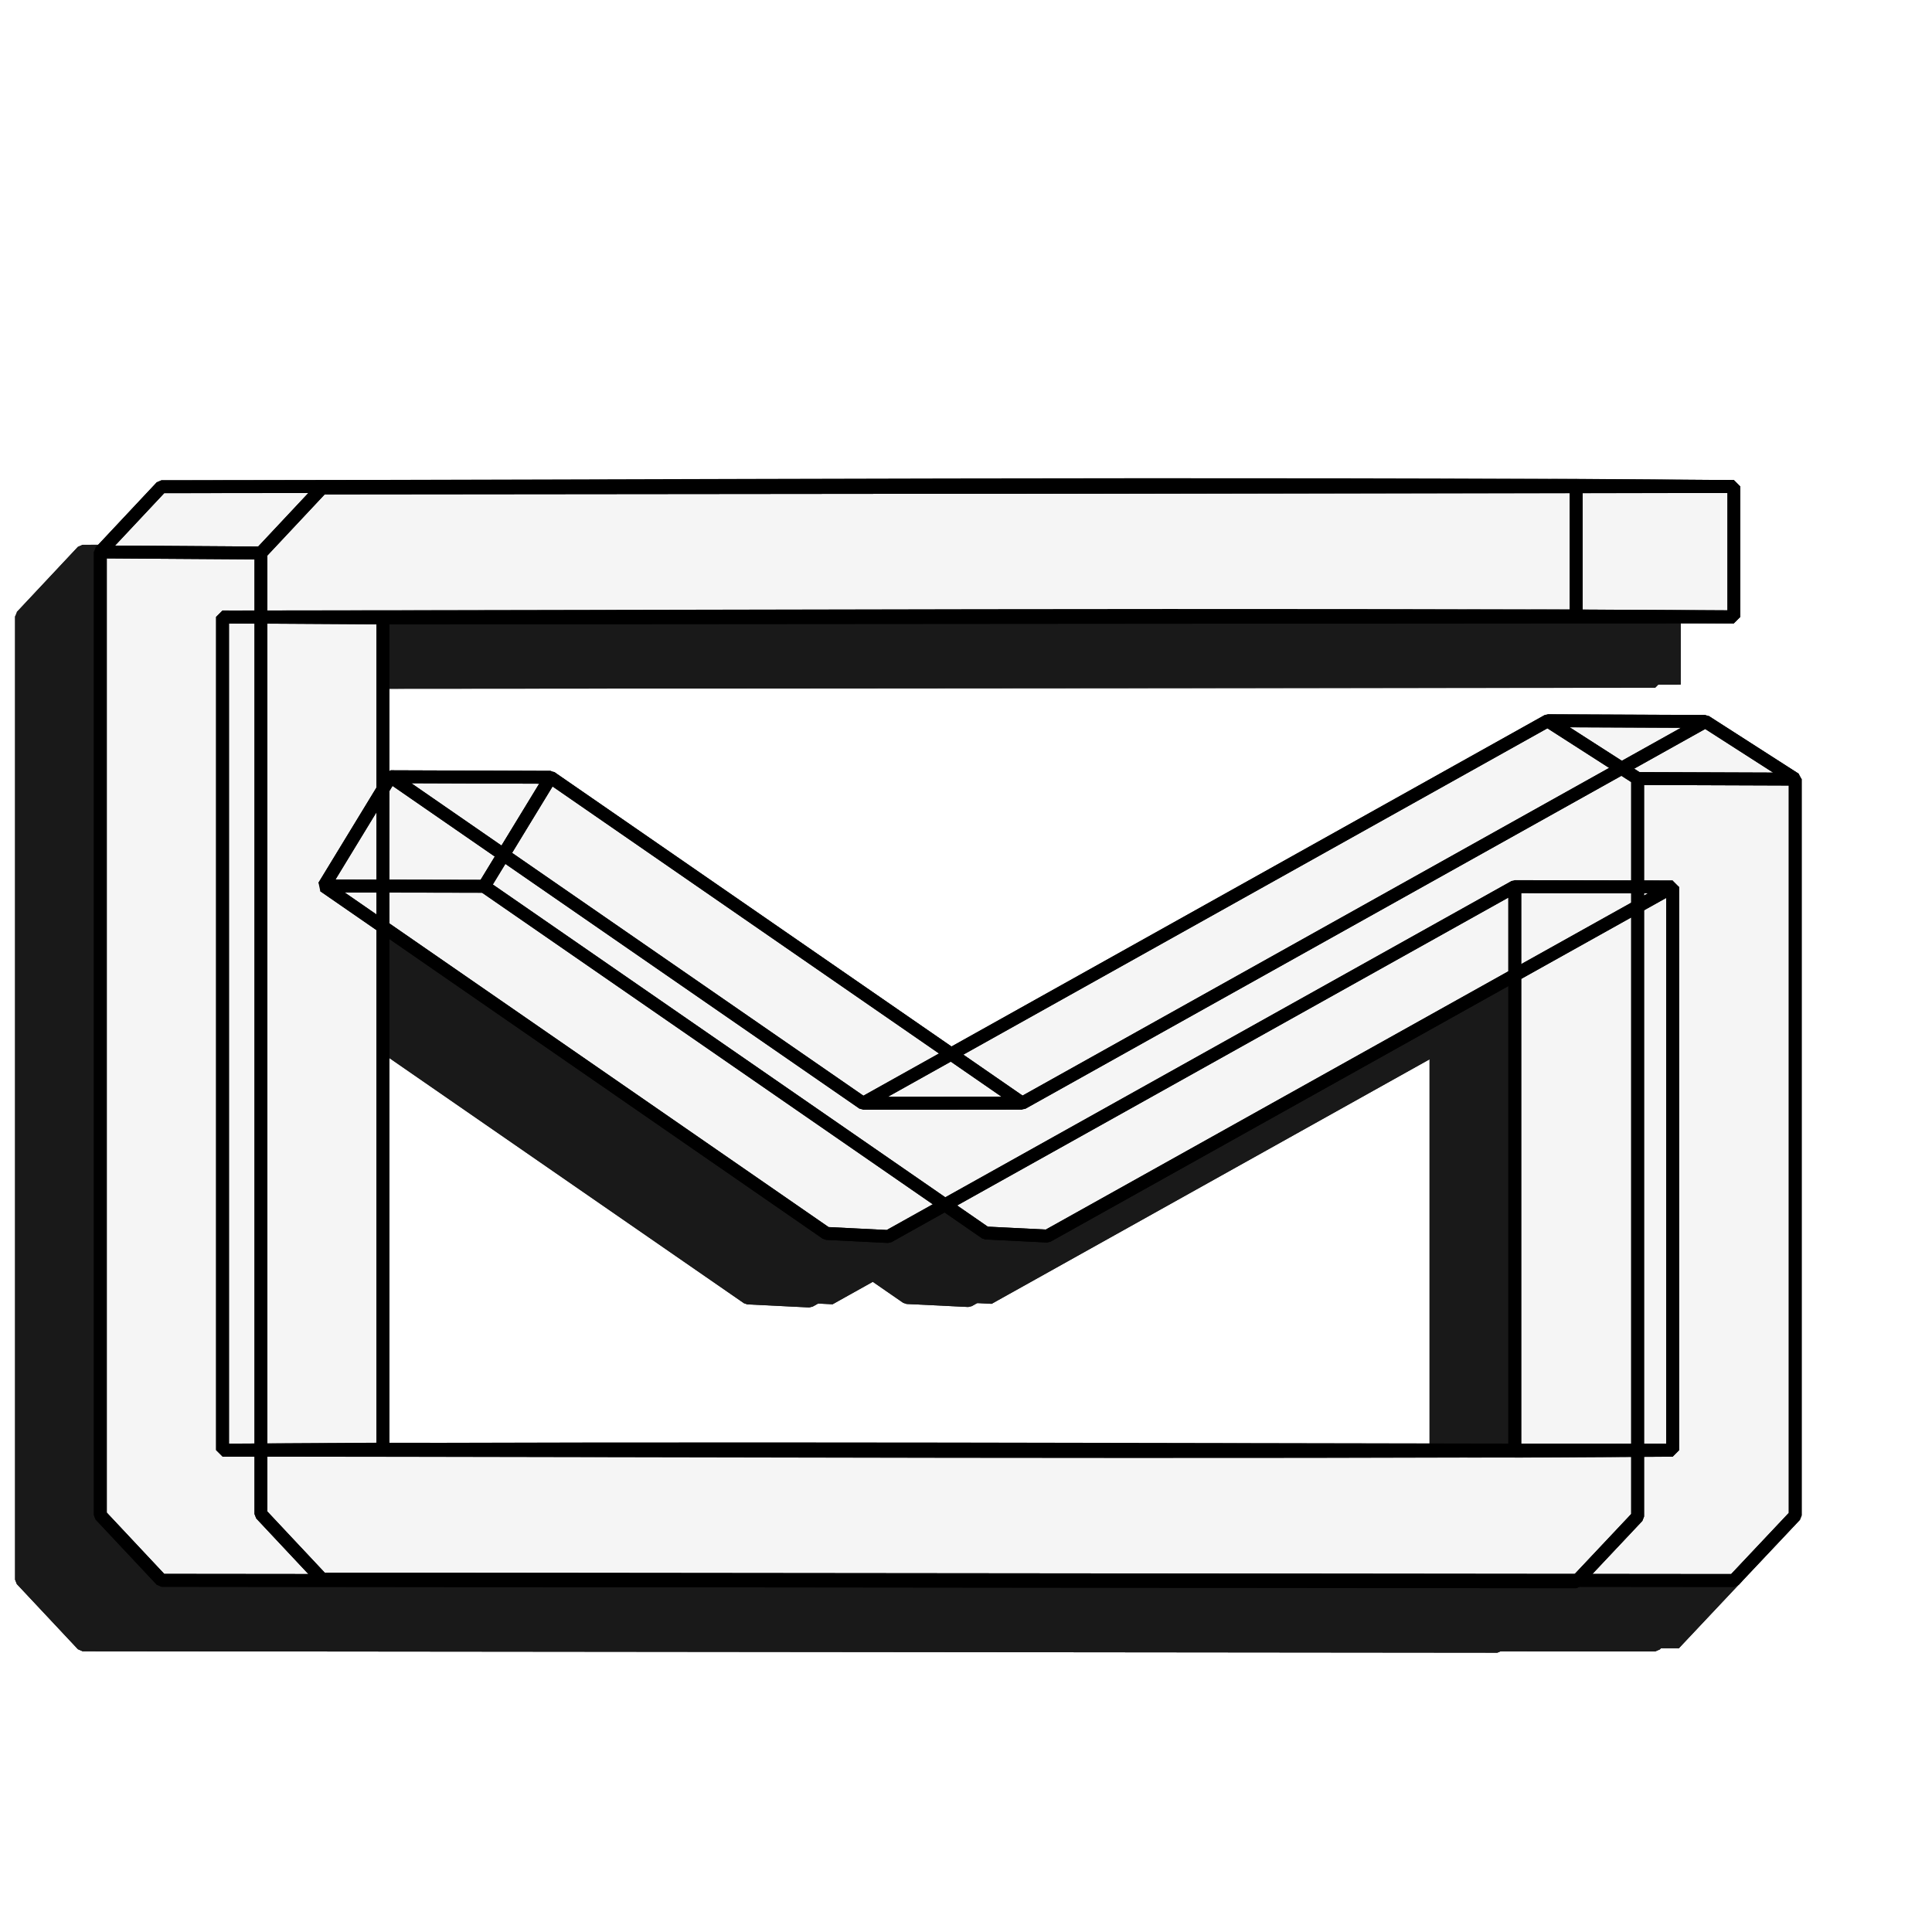
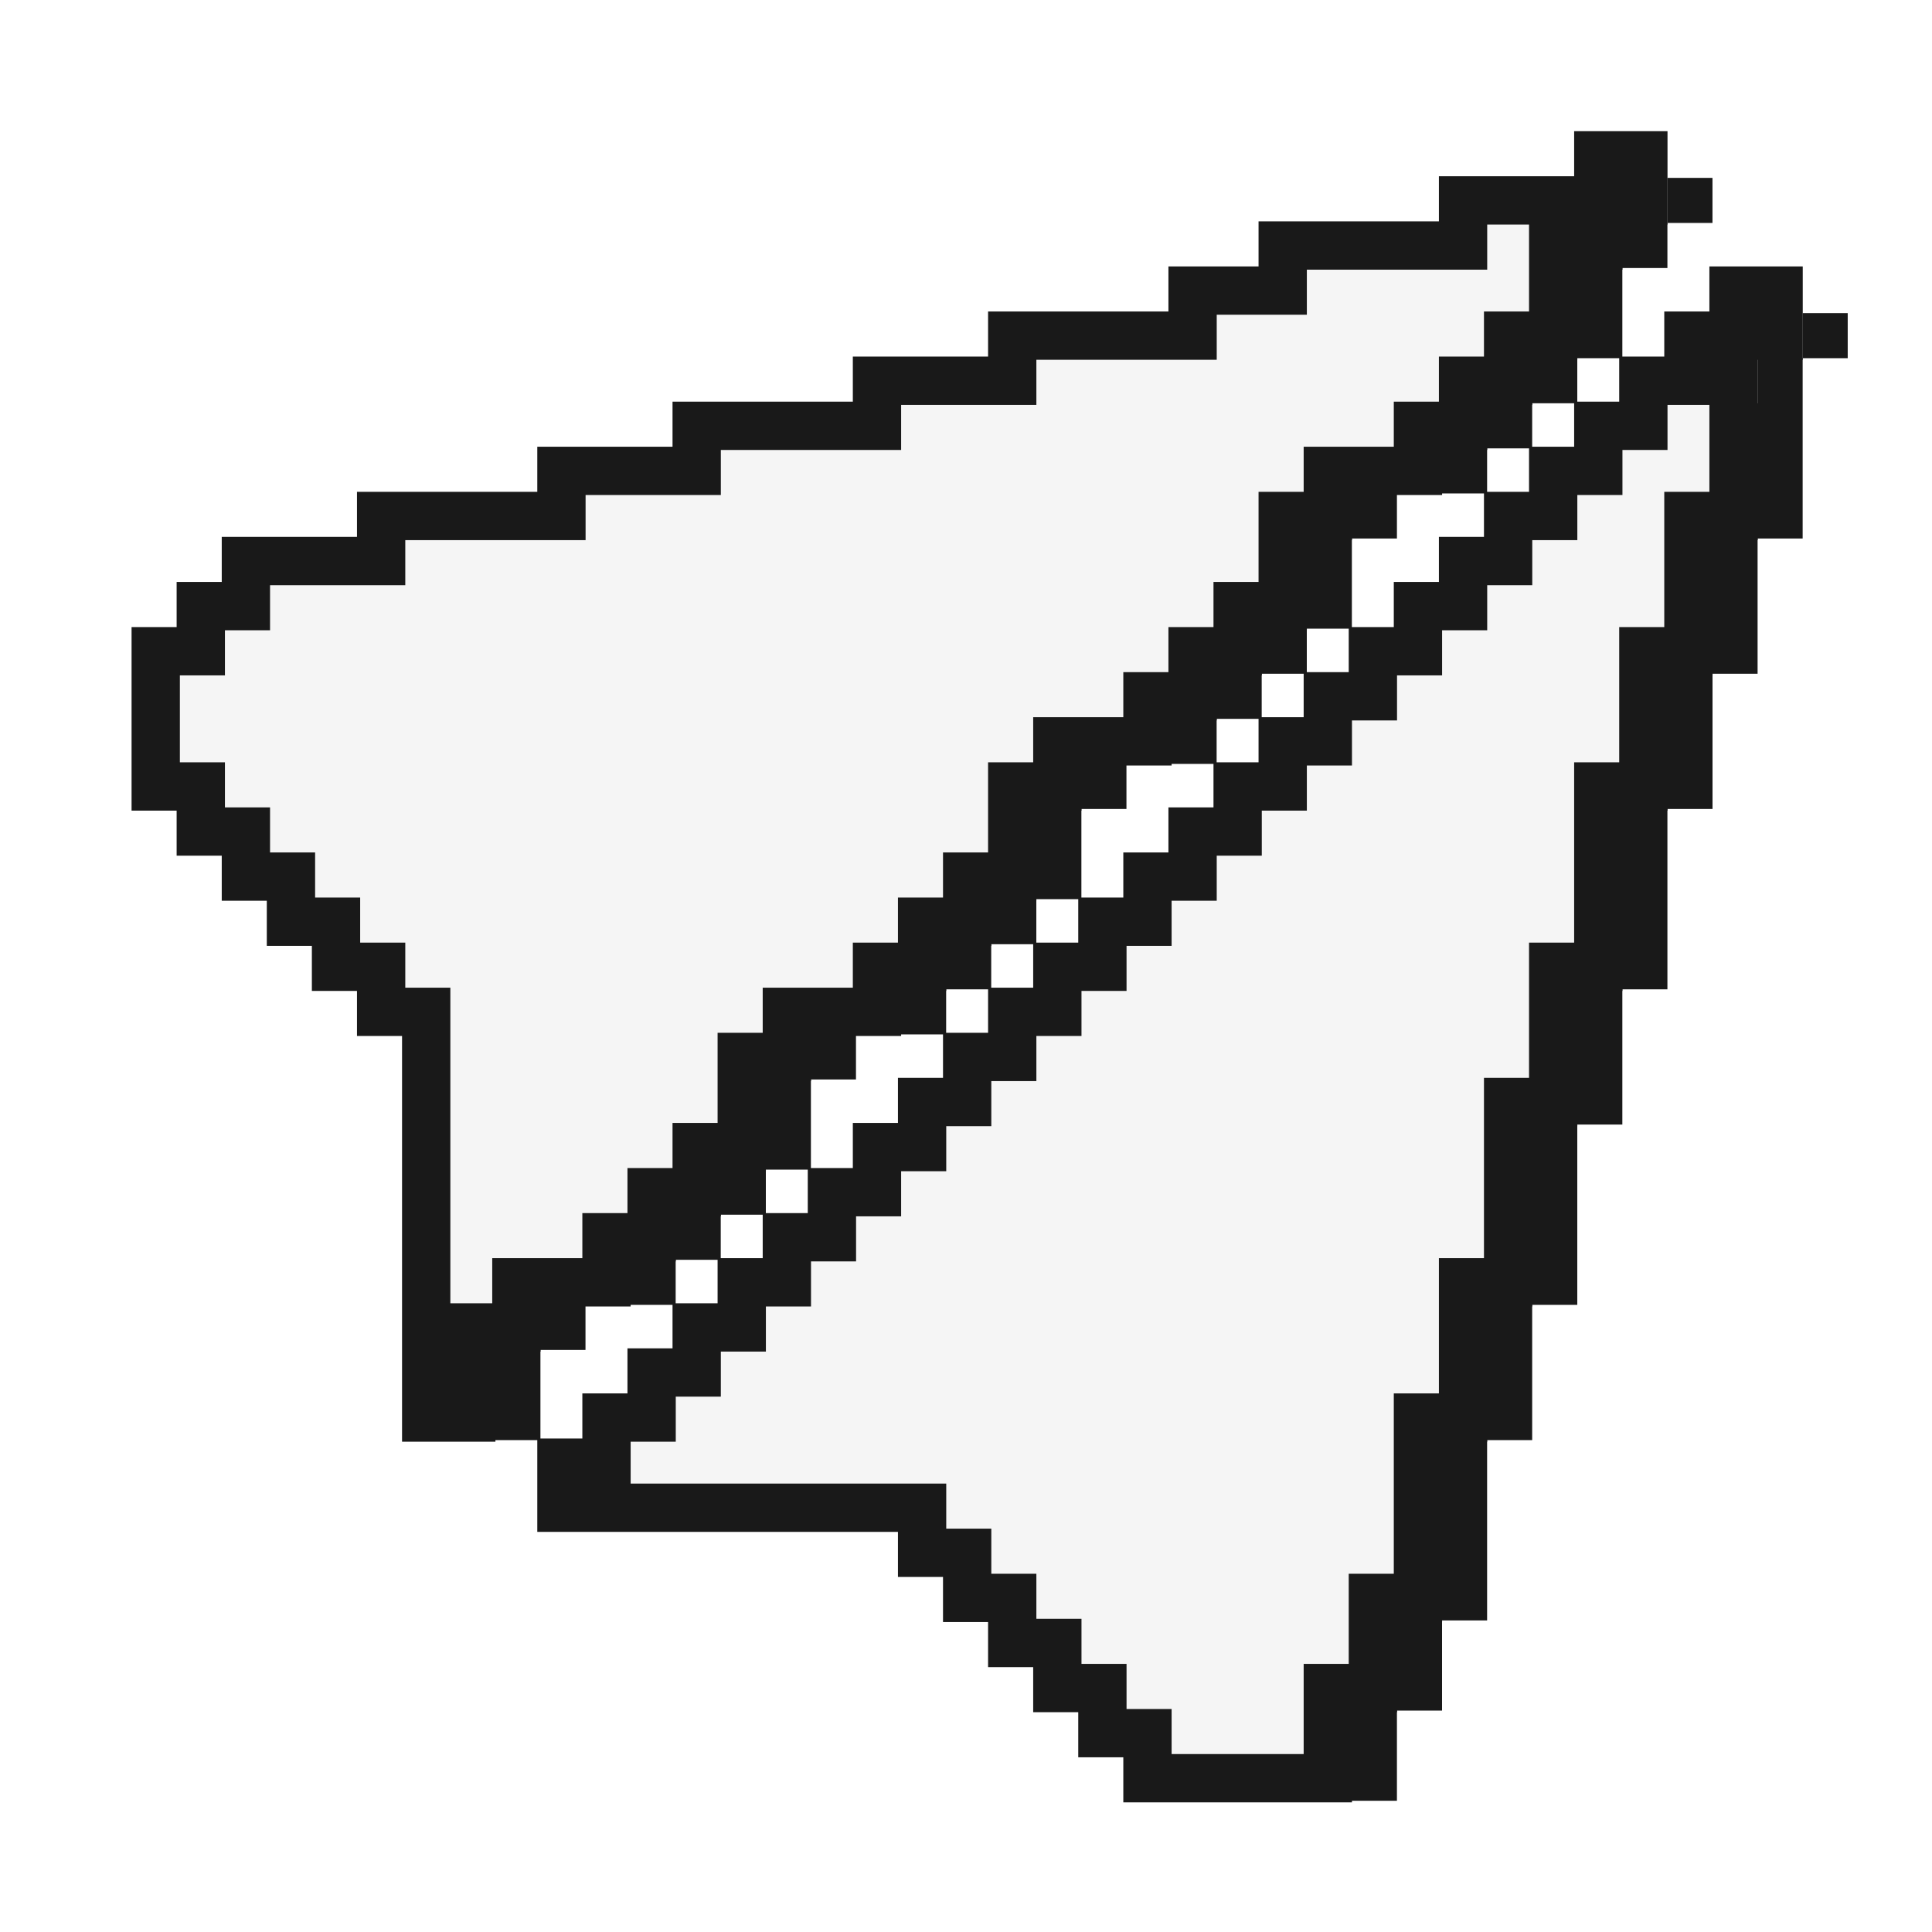
- <svg xmlns="http://www.w3.org/2000/svg" id="Layer_1" data-name="Layer 1" viewBox="0 0 300 300">
+ <svg xmlns="http://www.w3.org/2000/svg" id="Layer_1" data-name="Layer 1" viewBox="0 0 400 400">
  <defs>
    <style>
      .cls-1 {
        fill: #f5f5f5;
-         stroke-width: 0px;
+         stroke: #191919;
+         stroke-miterlimit: 10;
+         stroke-width: 10px;
      }

      .cls-2 {
-         fill: none;
-         stroke: #000;
-       }
- 
-       .cls-2, .cls-3 {
-         stroke-linejoin: bevel;
-         stroke-width: 2px;
-       }
- 
-       .cls-3, .cls-4 {
        fill: #191919;
-         stroke: #191919;
-       }
- 
-       .cls-4 {
-         stroke-miterlimit: 10;
+         stroke-width: 0px;
      }
    </style>
  </defs>
  <g>
-     <path class="cls-4" d="m260.48,85.56l-219.26.22-9.47,10.1-24.94-.17,9.49-10.12c81.39-.08,162.79-.67,244.18-.03Z" />
-     <path class="cls-4" d="m260.48,105.79v-20.23l-24.49-.19v20.28c8.16.05,16.33.1,24.49.15Z" />
-     <path class="cls-4" d="m50.69,105.96l209.79-.16c-78.23-.47-156.46-.04-234.69.02,8.3.05,16.6.1,24.9.15Z" />
-     <path class="cls-4" d="m50.69,235.05V105.96l-24.9-.15v129.38c8.3-.05,16.6-.1,24.9-.15Z" />
-     <path class="cls-4" d="m250.96,235.2c-75.06-.06-150.12-.45-225.17-.01,75.06.06,150.12.46,225.17.01Z" />
-     <path class="cls-4" d="m250.96,147.74v87.46l-24.51.15v-87.66l24.51.05Z" />
-     <path class="cls-4" d="m66.41,147.65l77.87,53.83,9.58.47,97.09-54.21-24.51-.05-97.28,54.33-9.6-.48-78.03-53.95c8.29.02,16.58.03,24.87.05Z" />
-     <path class="cls-4" d="m76.73,130.72l-10.32,16.93-24.87-.05,10.34-16.97,24.85.09Z" />
-     <path class="cls-4" d="m149.96,181.31l-73.23-50.6-24.85-.09,73.37,50.71,24.71-.02Z" />
-     <path class="cls-4" d="m256.05,122.05l-106.09,59.26-24.71.02,106.3-59.4c8.17.04,16.33.07,24.5.11Z" />
-     <path class="cls-4" d="m270,131l-13.95-8.95-24.5-.11,13.97,8.97c8.16.03,16.32.06,24.47.09Z" />
-     <polygon class="cls-4" points="270 245.33 270 131 245.52 130.91 245.52 245.5 235.98 255.63 16.3 255.41 6.81 245.29 6.81 95.72 31.75 95.89 31.75 245.12 41.22 255.22 260.48 255.44 270 245.33 270 245.33" />
-     <polygon class="cls-4" points="245.52 245.5 245.52 130.91 231.55 121.94 125.25 181.34 51.88 130.63 41.54 147.6 119.56 201.55 129.17 202.02 226.45 147.69 226.45 235.35 25.79 235.19 25.79 105.81 235.98 105.65 235.98 85.37 16.3 85.6 6.81 95.72 6.81 245.29 16.3 255.41 235.98 255.63 245.52 245.5 245.52 245.5" />
-     <polygon class="cls-4" points="270 131 270 245.33 260.48 255.44 41.22 255.22 31.75 245.12 31.75 95.89 41.22 85.79 260.48 85.56 260.48 105.79 50.69 105.96 50.69 235.05 250.96 235.2 250.96 147.74 153.87 201.95 144.28 201.48 66.41 147.65 76.73 130.72 149.96 181.31 256.05 122.05 270 131 270 131" />
+     <polygon class="cls-2" points="139.89 270.16 139.89 260.83 149.22 260.83 149.22 251.49 158.56 251.49 158.56 242.16 167.89 242.16 167.89 232.83 167.89 223.49 177.22 223.49 177.22 214.16 186.56 214.16 195.89 214.16 195.89 204.83 205.22 204.83 205.22 195.49 214.56 195.49 214.56 186.16 223.89 186.16 223.89 176.83 223.89 167.49 233.22 167.49 233.22 158.16 242.56 158.16 251.89 158.16 251.89 148.83 261.22 148.83 261.22 139.49 270.56 139.49 270.56 130.16 279.89 130.16 279.89 120.83 279.89 111.49 289.22 111.49 289.22 102.16 298.56 102.16 307.89 102.16 307.89 92.83 317.22 92.83 317.22 83.49 326.56 83.49 326.56 74.16 335.89 74.16 335.89 64.83 335.89 55.49 345.22 55.49 345.22 46.16 335.89 46.16 326.56 46.16 317.22 46.16 317.22 55.49 307.89 55.49 298.56 55.49 289.22 55.49 279.89 55.49 279.89 64.83 270.56 64.83 261.22 64.83 261.22 74.16 251.89 74.16 242.56 74.16 233.22 74.16 223.89 74.16 223.89 83.49 214.56 83.49 205.22 83.49 195.89 83.49 195.89 92.83 186.56 92.83 177.22 92.83 167.89 92.83 158.56 92.83 158.56 102.16 149.22 102.16 139.89 102.16 130.56 102.16 130.56 111.49 121.22 111.49 111.89 111.49 102.56 111.49 93.22 111.49 93.22 120.83 83.89 120.83 74.56 120.83 65.22 120.83 65.22 130.16 55.89 130.16 55.89 139.49 46.56 139.49 46.56 148.83 46.56 158.16 46.56 167.49 55.89 167.49 55.89 176.83 65.22 176.83 65.22 186.16 74.56 186.16 74.56 195.49 83.89 195.49 83.89 204.83 93.22 204.83 93.22 214.16 102.56 214.16 102.56 223.49 102.56 232.83 102.56 242.16 102.56 251.49 102.56 260.83 102.56 270.16 102.56 279.49 102.56 288.83 102.56 298.16 111.89 298.16 111.89 288.83 111.89 279.49 121.22 279.49 121.22 270.16 130.56 270.16 139.89 270.16" />
+     <polygon class="cls-2" points="363.89 83.49 354.56 83.49 354.56 92.83 345.22 92.83 345.22 102.16 335.89 102.16 335.89 111.49 326.56 111.49 326.56 120.83 317.22 120.83 317.22 130.16 307.89 130.16 307.89 139.49 298.56 139.49 298.56 148.83 289.22 148.83 289.22 158.16 279.89 158.16 279.89 167.49 270.56 167.49 270.56 176.83 261.22 176.83 261.22 186.16 251.89 186.16 251.89 195.49 242.56 195.49 242.56 204.83 233.22 204.83 233.22 214.16 223.89 214.16 223.89 223.49 214.56 223.49 214.56 232.83 205.22 232.83 205.22 242.16 195.89 242.16 195.89 251.49 186.56 251.49 186.56 260.83 177.22 260.83 177.22 270.16 167.89 270.16 167.89 279.49 158.56 279.49 158.56 288.83 149.22 288.83 149.22 298.16 139.89 298.16 139.89 307.49 130.56 307.49 130.56 316.83 139.89 316.83 149.22 316.83 158.56 316.83 167.89 316.83 177.22 316.83 186.56 316.83 195.89 316.83 205.22 316.83 205.22 326.16 214.56 326.16 214.56 335.49 223.89 335.49 223.89 344.83 233.22 344.83 233.22 354.16 242.56 354.16 242.56 363.49 251.89 363.49 251.89 372.83 261.22 372.83 270.56 372.83 279.89 372.83 289.22 372.83 289.22 363.49 289.22 354.16 298.56 354.16 298.56 344.83 298.56 335.49 307.89 335.49 307.89 326.16 307.89 316.83 307.89 307.49 307.89 298.16 317.22 298.16 317.22 288.83 317.22 279.49 317.22 270.16 326.56 270.16 326.56 260.83 326.56 251.49 326.56 242.16 326.56 232.83 335.89 232.83 335.89 223.49 335.89 214.16 335.89 204.83 345.22 204.83 345.22 195.49 345.22 186.16 345.22 176.83 345.22 167.49 354.56 167.49 354.56 158.16 354.56 148.83 354.56 139.49 363.89 139.49 363.89 130.16 363.89 120.83 363.89 111.49 373.22 111.49 373.22 102.16 373.22 92.83 373.22 83.49 373.22 74.16 363.89 74.16 363.89 83.49" />
+     <rect class="cls-2" x="373.22" y="64.83" width="9.33" height="9.33" />
+     <rect class="cls-2" x="345.22" y="36.83" width="9.33" height="9.33" />
  </g>
  <g>
-     <path class="cls-3" d="m257.01,85.56l-219.26.22-9.47,10.1-24.94-.17,9.49-10.12c81.39-.08,162.79-.67,244.18-.03Z" />
-     <path class="cls-3" d="m257.01,105.79v-20.23l-24.49-.19v20.28c8.16.05,16.33.1,24.49.15Z" />
-     <path class="cls-3" d="m47.22,105.96l209.79-.16c-78.23-.47-156.46-.04-234.69.02,8.3.05,16.6.1,24.9.15Z" />
-     <path class="cls-3" d="m47.22,235.05V105.96l-24.9-.15v129.38c8.3-.05,16.6-.1,24.9-.15Z" />
-     <path class="cls-3" d="m247.49,235.2c-75.06-.06-150.12-.45-225.17-.01,75.06.06,150.12.46,225.17.01Z" />
-     <path class="cls-3" d="m247.49,147.74v87.46l-24.51.15v-87.66l24.51.05Z" />
-     <path class="cls-3" d="m62.94,147.65l77.87,53.83,9.58.47,97.09-54.21-24.51-.05-97.28,54.33-9.6-.48-78.03-53.95c8.29.02,16.58.03,24.87.05Z" />
-     <path class="cls-3" d="m73.26,130.72l-10.32,16.93-24.87-.05,10.34-16.97,24.85.09Z" />
-     <path class="cls-3" d="m146.49,181.31l-73.23-50.6-24.85-.09,73.37,50.71,24.71-.02Z" />
-     <path class="cls-3" d="m252.58,122.05l-106.09,59.26-24.71.02,106.3-59.4c8.17.04,16.33.07,24.5.11Z" />
-     <path class="cls-3" d="m266.53,131l-13.95-8.95-24.5-.11,13.97,8.97c8.16.03,16.32.06,24.47.09Z" />
-     <polygon class="cls-3" points="266.53 245.33 266.53 131 242.05 130.91 242.05 245.5 232.51 255.63 12.83 255.41 3.34 245.29 3.34 95.72 28.28 95.89 28.28 245.12 37.75 255.22 257.01 255.44 266.53 245.33 266.53 245.33" />
-     <polygon class="cls-3" points="242.05 245.5 242.05 130.91 228.08 121.94 121.78 181.34 48.41 130.63 38.07 147.6 116.1 201.55 125.7 202.02 222.98 147.69 222.98 235.35 22.32 235.19 22.32 105.81 232.51 105.65 232.51 85.37 12.83 85.6 3.34 95.72 3.34 245.29 12.83 255.41 232.51 255.63 242.05 245.5 242.05 245.5" />
-     <polygon class="cls-3" points="266.53 131 266.53 245.33 257.01 255.44 37.75 255.22 28.28 245.12 28.28 95.89 37.75 85.79 257.01 85.56 257.01 105.79 47.22 105.96 47.22 235.05 247.49 235.2 247.49 147.74 150.4 201.95 140.82 201.48 62.94 147.65 73.26 130.72 146.49 181.31 252.58 122.05 266.53 131 266.53 131" />
-   </g>
-   <g>
-     <path class="cls-1" d="m268.85,75.6l-219.26.22-9.47,10.1-24.94-.17,9.49-10.12c81.39-.08,162.79-.67,244.18-.03Z" />
-     <path class="cls-1" d="m268.85,95.83v-20.23l-24.49-.19v20.28c8.16.05,16.33.1,24.49.15Z" />
-     <path class="cls-1" d="m59.06,95.99l209.79-.16c-78.23-.47-156.46-.04-234.69.02,8.3.05,16.6.1,24.9.15Z" />
-     <path class="cls-1" d="m59.06,225.08V95.99l-24.9-.15v129.38c8.3-.05,16.6-.1,24.9-.15Z" />
-     <path class="cls-1" d="m259.33,225.24c-75.06-.06-150.12-.45-225.17-.01,75.06.06,150.12.46,225.17.01Z" />
-     <path class="cls-1" d="m259.33,137.78v87.46l-24.51.15v-87.66l24.51.05Z" />
-     <path class="cls-1" d="m74.78,137.68l77.87,53.83,9.58.47,97.09-54.21-24.51-.05-97.28,54.33-9.6-.48-78.03-53.95c8.29.02,16.58.03,24.87.05Z" />
-     <path class="cls-1" d="m85.11,120.75l-10.32,16.93-24.87-.05,10.34-16.97,24.85.09Z" />
-     <path class="cls-1" d="m158.34,171.35l-73.23-50.6-24.85-.09,73.37,50.71,24.71-.02Z" />
-     <path class="cls-1" d="m264.42,112.08l-106.09,59.26-24.71.02,106.3-59.4c8.17.04,16.33.07,24.5.11Z" />
-     <path class="cls-1" d="m278.37,121.03l-13.95-8.95-24.5-.11,13.97,8.97c8.16.03,16.32.06,24.47.09Z" />
-     <polygon class="cls-1" points="278.37 235.37 278.37 121.03 253.9 120.94 253.9 235.54 244.36 245.67 24.67 245.44 15.18 235.32 15.18 85.75 40.12 85.92 40.12 235.15 49.59 245.25 268.85 245.48 278.37 235.37 278.37 235.37" />
-     <polygon class="cls-1" points="253.9 235.54 253.9 120.94 239.92 111.98 133.63 171.37 60.25 120.66 49.91 137.63 127.94 191.58 137.54 192.06 234.82 137.73 234.82 225.38 34.16 225.23 34.16 95.85 244.36 95.68 244.36 75.41 24.67 75.63 15.18 85.75 15.18 235.32 24.67 245.44 244.36 245.67 253.9 235.54 253.9 235.54" />
-     <polygon class="cls-1" points="278.37 121.03 278.37 235.37 268.85 245.48 49.59 245.25 40.12 235.15 40.12 85.92 49.59 75.82 268.85 75.6 268.85 95.83 59.06 95.99 59.06 225.08 259.33 225.24 259.33 137.78 162.24 191.99 152.66 191.51 74.78 137.68 85.11 120.75 158.34 171.35 264.42 112.08 278.37 121.03 278.37 121.03" />
-   </g>
-   <g>
-     <path class="cls-2" d="m269.24,75.55l-219.26.22-9.47,10.1-24.94-.17,9.49-10.12c81.39-.08,162.79-.67,244.18-.03Z" />
-     <path class="cls-2" d="m269.24,95.78v-20.23l-24.49-.19v20.28c8.16.05,16.33.1,24.49.15Z" />
-     <path class="cls-2" d="m59.46,95.94l209.79-.16c-78.23-.47-156.46-.04-234.69.02,8.3.05,16.6.1,24.9.15Z" />
-     <path class="cls-2" d="m59.46,225.03V95.94l-24.9-.15v129.38c8.3-.05,16.6-.1,24.9-.15Z" />
-     <path class="cls-2" d="m259.73,225.19c-75.06-.06-150.12-.45-225.17-.01,75.06.06,150.12.46,225.17.01Z" />
-     <path class="cls-2" d="m259.73,137.73v87.46l-24.51.15v-87.66l24.51.05Z" />
-     <path class="cls-2" d="m75.18,137.63l77.87,53.83,9.58.47,97.09-54.21-24.51-.05-97.28,54.33-9.6-.48-78.03-53.95c8.29.02,16.58.03,24.87.05Z" />
-     <path class="cls-2" d="m85.5,120.7l-10.32,16.93-24.87-.05,10.34-16.97,24.85.09Z" />
-     <path class="cls-2" d="m158.73,171.3l-73.23-50.6-24.85-.09,73.37,50.71,24.71-.02Z" />
-     <path class="cls-2" d="m264.82,112.03l-106.09,59.26-24.71.02,106.3-59.4c8.17.04,16.33.07,24.5.11Z" />
-     <path class="cls-2" d="m278.76,120.98l-13.95-8.95-24.5-.11,13.97,8.97c8.16.03,16.32.06,24.47.09Z" />
-     <polygon class="cls-2" points="278.76 235.32 278.76 120.98 254.29 120.89 254.29 235.49 244.75 245.62 25.07 245.39 15.58 235.27 15.58 85.7 40.52 85.87 40.52 235.1 49.99 245.2 269.24 245.42 278.76 235.32 278.76 235.32" />
-     <polygon class="cls-2" points="254.29 235.49 254.29 120.89 240.32 111.93 134.02 171.32 60.65 120.61 50.31 137.58 128.33 191.53 137.94 192.01 235.21 137.68 235.21 225.33 34.55 225.17 34.55 95.8 244.75 95.63 244.75 75.36 25.07 75.58 15.58 85.7 15.58 235.27 25.07 245.39 244.75 245.62 254.29 235.49 254.29 235.49" />
-     <polygon class="cls-2" points="278.76 120.98 278.76 235.32 269.24 245.42 49.99 245.2 40.52 235.1 40.52 85.87 49.99 75.77 269.24 75.55 269.24 95.78 59.46 95.94 59.46 225.03 259.73 225.19 259.73 137.73 162.64 191.94 153.05 191.46 75.18 137.63 85.5 120.7 158.73 171.3 264.82 112.03 278.76 120.98 278.76 120.98" />
+     <polygon class="cls-1" points="125.57 265.49 125.57 256.16 134.91 256.16 134.91 246.83 144.24 246.83 144.24 237.49 153.57 237.49 153.57 228.16 153.57 218.83 162.91 218.83 162.91 209.49 172.24 209.49 181.57 209.49 181.57 200.16 190.91 200.16 190.91 190.83 200.24 190.83 200.24 181.49 209.57 181.49 209.57 172.16 209.57 162.83 218.91 162.83 218.91 153.49 228.24 153.49 237.57 153.49 237.57 144.16 246.91 144.16 246.91 134.83 256.24 134.83 256.24 125.49 265.57 125.49 265.57 116.16 265.57 106.83 274.91 106.83 274.91 97.49 284.24 97.49 293.57 97.49 293.57 88.16 302.91 88.16 302.91 78.83 312.24 78.83 312.24 69.49 321.57 69.49 321.57 60.16 321.57 50.83 330.91 50.83 330.91 41.49 321.57 41.49 312.24 41.49 302.91 41.49 302.91 50.83 293.57 50.83 284.24 50.83 274.91 50.83 265.57 50.83 265.57 60.16 256.24 60.16 246.91 60.16 246.91 69.49 237.57 69.49 228.24 69.49 218.91 69.49 209.57 69.49 209.57 78.83 200.24 78.83 190.91 78.83 181.57 78.83 181.57 88.16 172.24 88.16 162.91 88.16 153.57 88.16 144.24 88.16 144.24 97.49 134.91 97.49 125.57 97.49 116.24 97.49 116.24 106.83 106.91 106.83 97.57 106.83 88.24 106.83 78.91 106.83 78.91 116.16 69.57 116.16 60.24 116.16 50.91 116.16 50.91 125.49 41.57 125.49 41.57 134.83 32.24 134.83 32.24 144.16 32.24 153.49 32.24 162.83 41.57 162.83 41.57 172.16 50.91 172.16 50.91 181.49 60.24 181.49 60.24 190.83 69.57 190.83 69.57 200.16 78.91 200.16 78.91 209.49 88.24 209.49 88.24 218.83 88.24 228.16 88.24 237.49 88.24 246.83 88.24 256.16 88.24 265.49 88.24 274.83 88.24 284.16 88.24 293.49 97.57 293.49 97.57 284.16 97.57 274.83 106.91 274.83 106.91 265.49 116.24 265.49 125.57 265.49" />
+     <polygon class="cls-1" points="349.57 78.83 340.24 78.83 340.24 88.16 330.91 88.16 330.91 97.49 321.57 97.49 321.57 106.83 312.24 106.83 312.24 116.16 302.91 116.16 302.91 125.49 293.57 125.49 293.57 134.83 284.24 134.83 284.24 144.16 274.91 144.16 274.91 153.49 265.57 153.49 265.57 162.83 256.24 162.83 256.24 172.16 246.91 172.16 246.91 181.49 237.57 181.49 237.57 190.83 228.24 190.83 228.24 200.16 218.91 200.16 218.91 209.49 209.57 209.49 209.57 218.83 200.24 218.83 200.24 228.16 190.91 228.16 190.91 237.49 181.57 237.49 181.57 246.83 172.24 246.83 172.24 256.16 162.91 256.16 162.91 265.49 153.57 265.49 153.57 274.83 144.24 274.83 144.24 284.16 134.91 284.16 134.91 293.49 125.57 293.49 125.57 302.83 116.24 302.83 116.24 312.16 125.57 312.16 134.91 312.16 144.24 312.16 153.57 312.16 162.91 312.16 172.24 312.16 181.57 312.16 190.91 312.16 190.91 321.49 200.24 321.49 200.24 330.83 209.57 330.83 209.57 340.16 218.91 340.16 218.91 349.49 228.24 349.49 228.24 358.83 237.57 358.83 237.57 368.16 246.91 368.16 256.24 368.16 265.57 368.16 274.91 368.16 274.91 358.83 274.91 349.49 284.24 349.49 284.24 340.16 284.24 330.83 293.57 330.83 293.57 321.49 293.57 312.16 293.57 302.83 293.57 293.49 302.91 293.49 302.91 284.16 302.91 274.83 302.91 265.49 312.24 265.49 312.24 256.16 312.24 246.83 312.24 237.49 312.24 228.16 321.57 228.16 321.57 218.83 321.57 209.49 321.57 200.16 330.91 200.16 330.91 190.83 330.91 181.49 330.91 172.16 330.91 162.83 340.24 162.83 340.24 153.49 340.24 144.16 340.24 134.83 349.57 134.83 349.57 125.49 349.57 116.16 349.57 106.83 358.91 106.83 358.91 97.49 358.91 88.16 358.91 78.83 358.91 69.49 349.57 69.49 349.57 78.83" />
+     <rect class="cls-1" x="358.91" y="60.16" width="9.33" height="9.33" />
+     <rect class="cls-1" x="330.91" y="32.16" width="9.33" height="9.33" />
  </g>
</svg>
